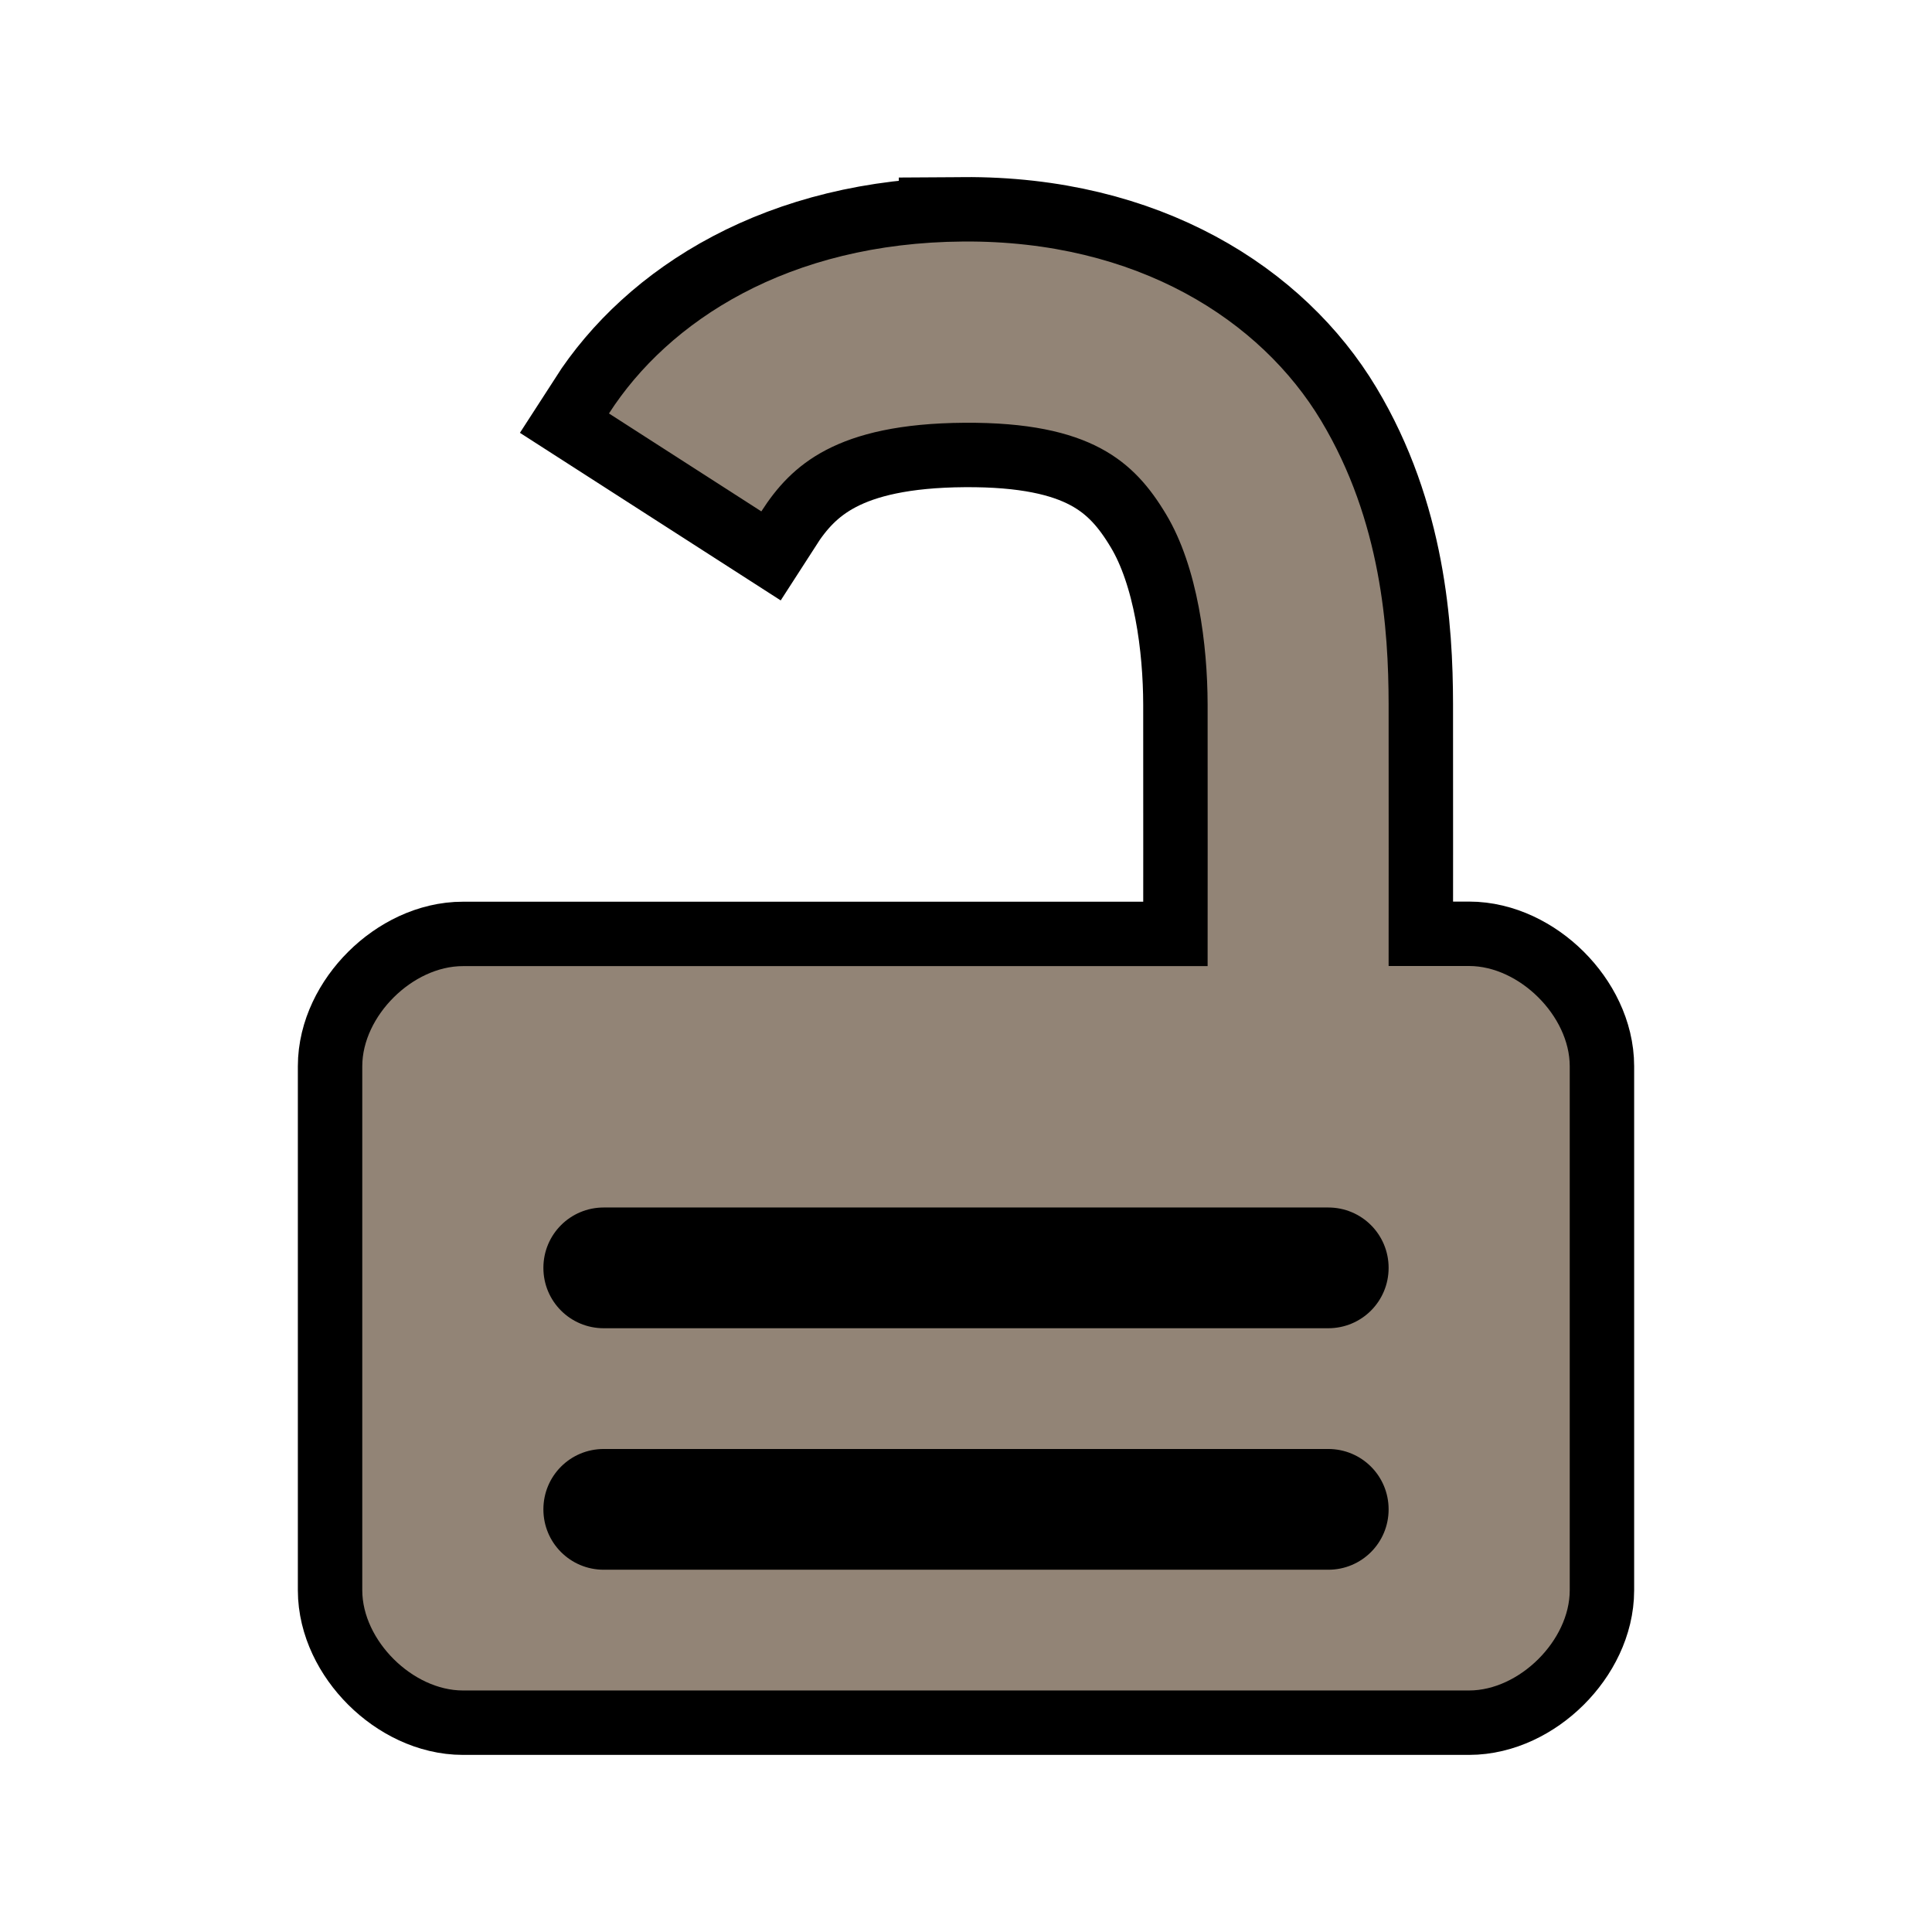
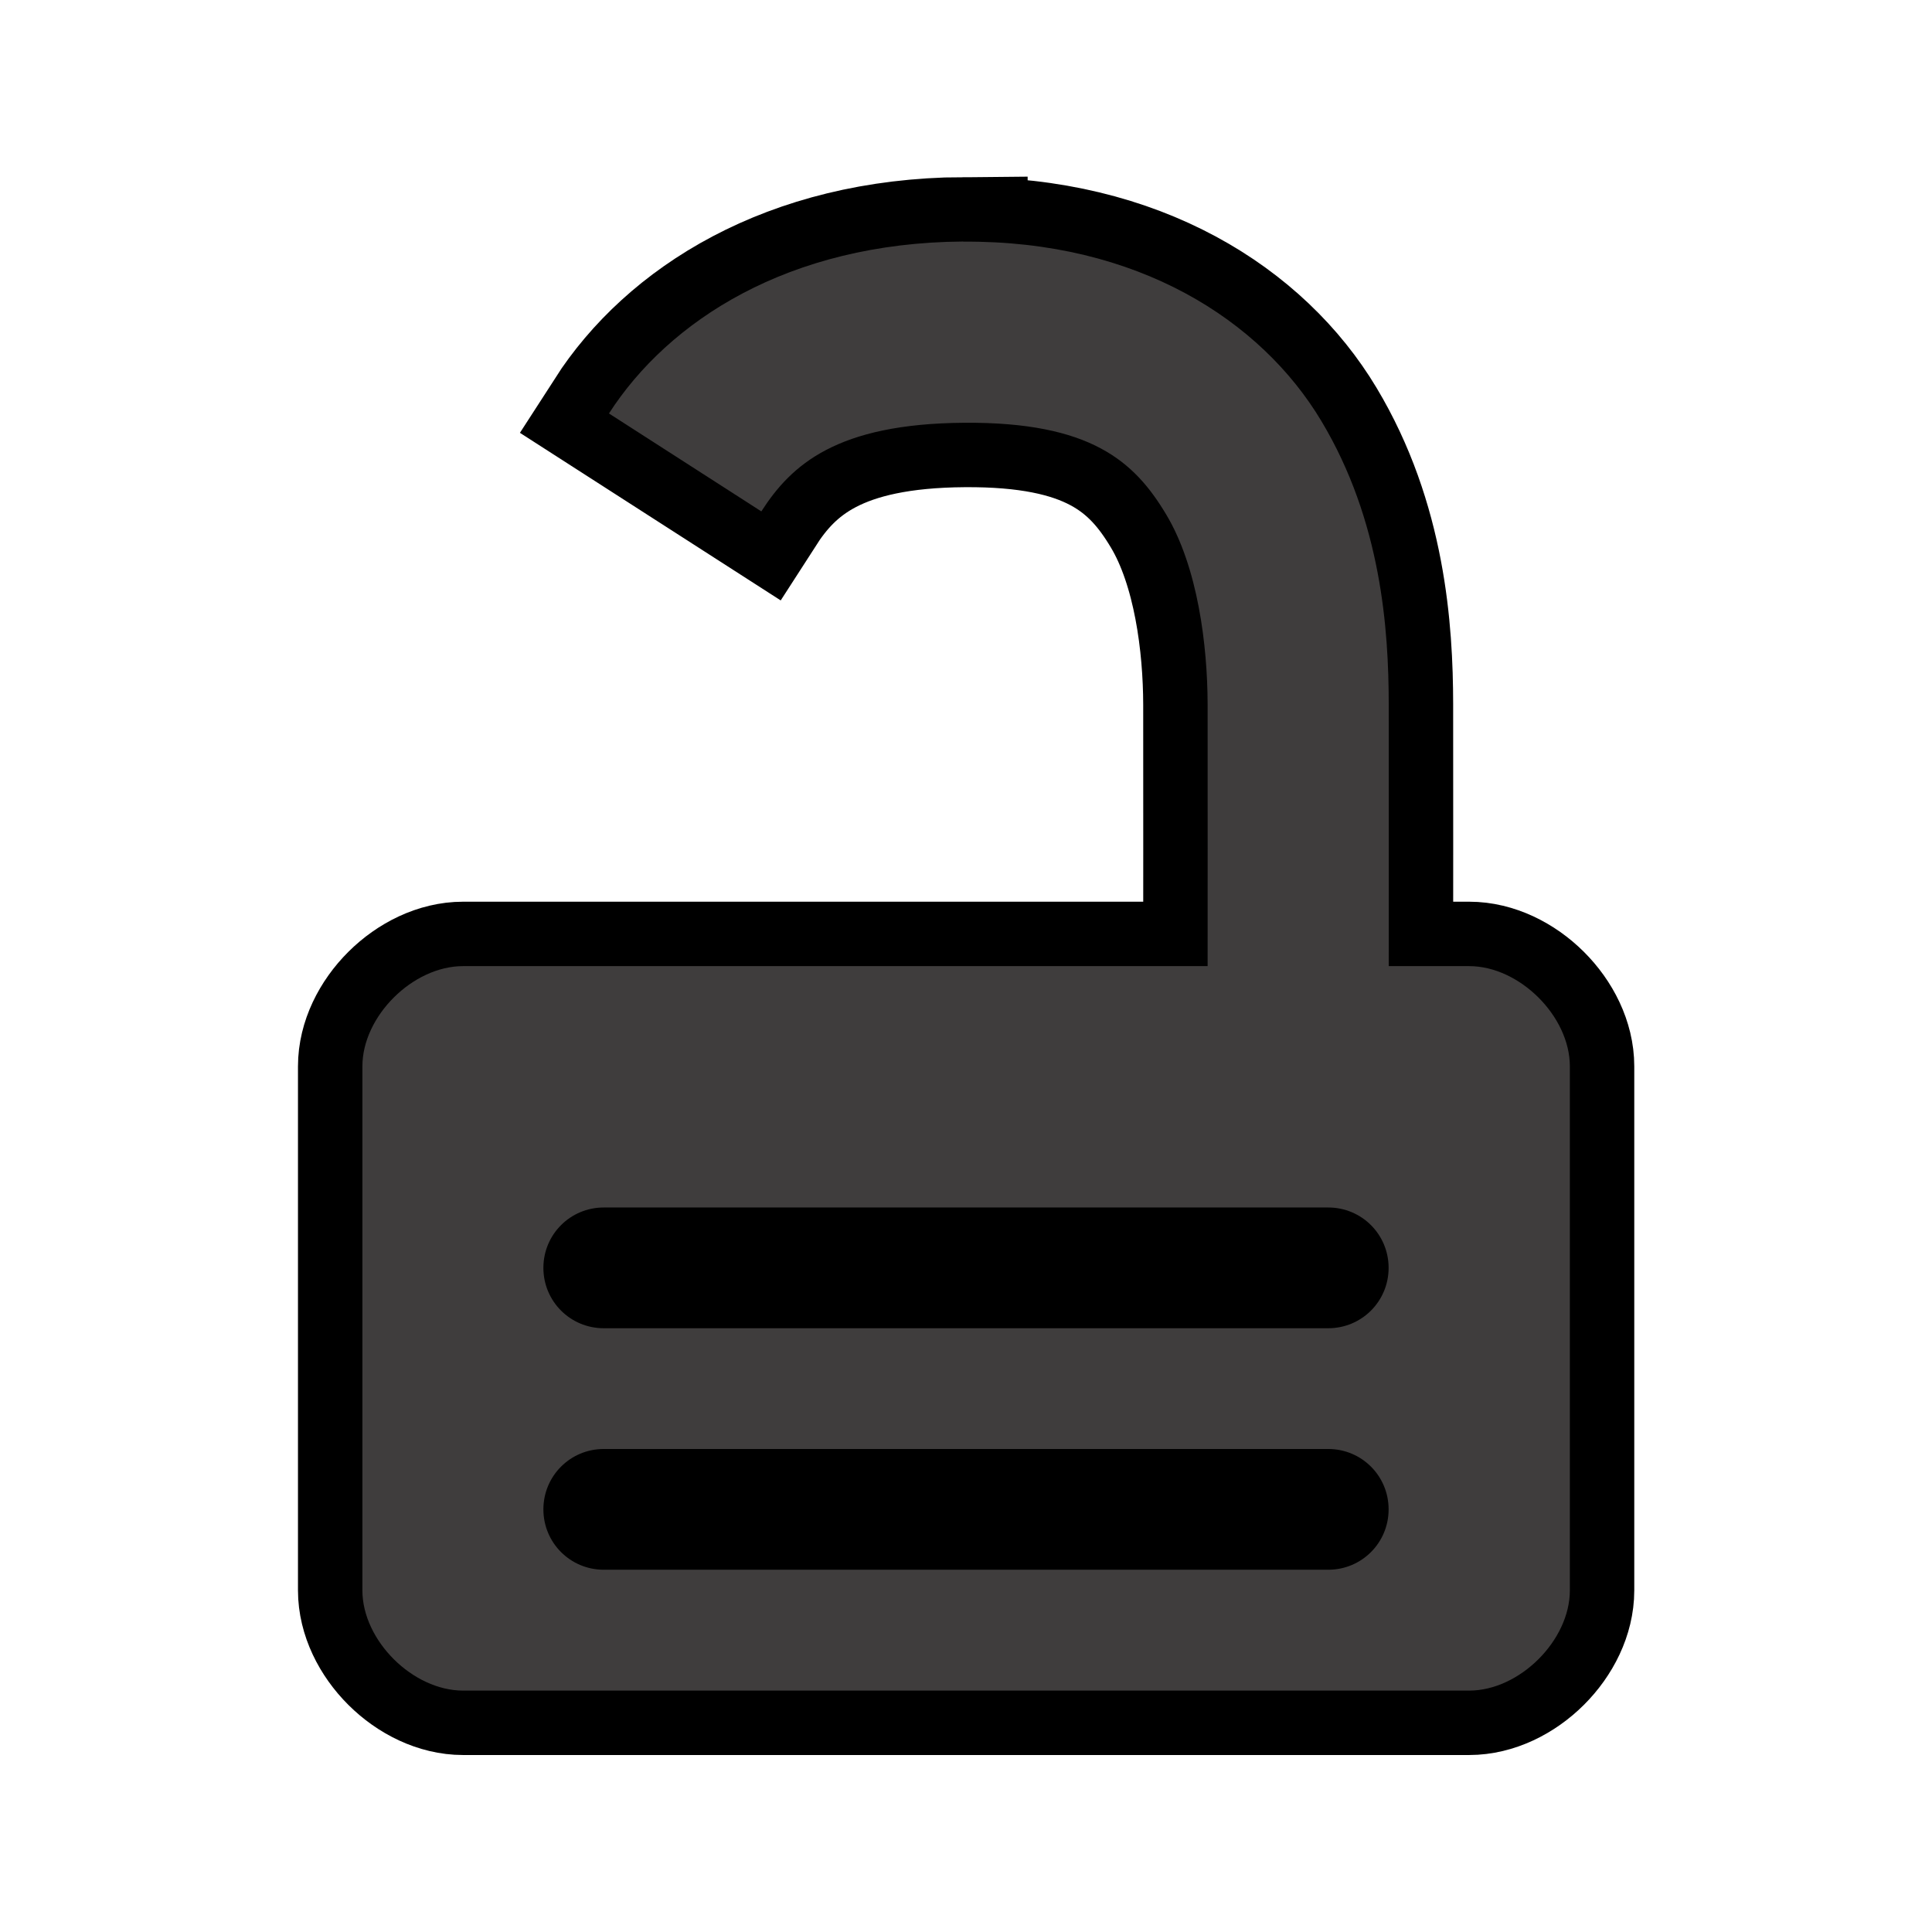
- <svg xmlns="http://www.w3.org/2000/svg" width="48" height="48" version="1.1" viewBox="0 0 24 24" id="svg1">
-   <defs id="defs1" />
-   <g transform="matrix(1.499956,0,0,1.499956,4.500265,-26.99884)" id="g2" style="fill:none;fill-opacity:1;stroke-width:1.067;stroke:#000000;stroke-opacity:1;stroke-dasharray:none">
-     <path transform="translate(0,20)" d="M 4.977,0 C 3.528,0.01 2.535,0.659 2.043,1.424 l 1.262,0.811 c 0.248,-0.386 0.624,-0.727 1.682,-0.734 1.045,-0.007 1.407,0.319 1.67,0.758 0.263,0.438 0.343,1.086 0.344,1.574 9.639e-4,0.589 1.684e-4,1.869 0,2.168 h -6.166 C 0.417,6 -1e-5,6.415 -1e-5,6.83 v 4.34 c 0,0.415 0.417,0.83 0.834,0.83 h 8.332 c 0.417,0 0.834,-0.415 0.834,-0.83 V 6.83 C 10,6.415 9.583,6 9.166,6 H 8.5 c 1.69e-4,-0.298 9.685e-4,-1.577 0,-2.172 C 8.499,3.216 8.44,2.315 7.941,1.484 7.443,0.654 6.422,-0.01 4.977,-8e-5 Z M 2,8 H 8 C 8.277,8 8.5,8.223 8.5,8.5 8.5,8.777 8.277,9 8,9 H 2 C 1.723,9 1.5,8.777 1.5,8.5 1.5,8.223 1.723,8 2,8 Z m 0,2 h 6 c 0.277,0 0.5,0.223 0.5,0.5 C 8.5,10.777 8.277,11 8,11 H 2 C 1.723,11 1.5,10.777 1.5,10.5 1.5,10.223 1.723,10 2,10 Z" color="#000001" color-rendering="auto" dominant-baseline="auto" fill="#979797" fill-opacity="0.502" image-rendering="auto" shape-rendering="auto" solid-color="#000001" style="font-variant-ligatures:normal;font-variant-position:normal;font-variant-caps:normal;font-variant-numeric:normal;font-variant-alternates:normal;font-feature-settings:normal;text-indent:0;text-decoration-line:none;text-decoration-style:solid;text-decoration-color:#000001;text-transform:none;text-orientation:mixed;white-space:normal;shape-padding:0;isolation:auto;mix-blend-mode:normal;fill:none;fill-opacity:1;stroke-width:1.067;stroke:#000000;stroke-opacity:1;stroke-dasharray:none" id="path1-2" />
+ <svg xmlns="http://www.w3.org/2000/svg" width="48" height="48" version="1.1" viewBox="0 0 24 24">
+   <g transform="matrix(1.499956,0,0,1.499956,4.500265,-26.99884)" fill="none" stroke="#000" stroke-width="1.067">
+     <path transform="translate(0,20)" d="m4.977 0c-1.449 0.01-2.442 0.659-2.934 1.424l1.262 0.811c0.248-0.386 0.624-0.727 1.682-0.734 1.045-0.007 1.407 0.319 1.67 0.758 0.263 0.438 0.343 1.086 0.344 1.574 9.639e-4 0.589 1.684e-4 1.869 0 2.168h-6.166c-0.417 0-0.834 0.415-0.834 0.83v4.34c0 0.415 0.417 0.83 0.834 0.83h8.332c0.417 0 0.834-0.415 0.834-0.83v-4.34c0-0.415-0.417-0.83-0.834-0.83h-0.666c1.69e-4 -0.298 9.685e-4 -1.577 0-2.172-9.966e-4 -0.612-0.06-1.513-0.559-2.344-0.498-0.831-1.519-1.494-2.965-1.484zm-2.977 8h6c0.277 0 0.5 0.223 0.5 0.5s-0.223 0.5-0.5 0.5h-6c-0.277 0-0.5-0.223-0.5-0.5s0.223-0.5 0.5-0.5zm0 2h6c0.277 0 0.5 0.223 0.5 0.5s-0.223 0.5-0.5 0.5h-6c-0.277 0-0.5-0.223-0.5-0.5s0.223-0.5 0.5-0.5z" color="#000001" color-rendering="auto" dominant-baseline="auto" fill="none" fill-opacity=".502" image-rendering="auto" shape-rendering="auto" solid-color="#000001" stroke="#000" stroke-width="1.067" style="font-feature-settings:normal;font-variant-alternates:normal;font-variant-caps:normal;font-variant-ligatures:normal;font-variant-numeric:normal;font-variant-position:normal;isolation:auto;mix-blend-mode:normal;shape-padding:0;text-decoration-color:#000001;text-decoration-line:none;text-decoration-style:solid;text-indent:0;text-orientation:mixed;text-transform:none;white-space:normal" />
  </g>
-   <g transform="matrix(1.499956,0,0,1.499956,4.500265,-26.99884)" id="g1" style="stroke-width:0.667;fill:#928476;fill-opacity:1">
-     <path transform="translate(0,20)" d="M 4.977,0 C 3.528,0.01 2.535,0.659 2.043,1.424 l 1.262,0.811 c 0.248,-0.386 0.624,-0.727 1.682,-0.734 1.045,-0.007 1.407,0.319 1.67,0.758 0.263,0.438 0.343,1.086 0.344,1.574 9.639e-4,0.589 1.684e-4,1.869 0,2.168 h -6.166 C 0.417,6 -1e-5,6.415 -1e-5,6.83 v 4.34 c 0,0.415 0.417,0.83 0.834,0.83 h 8.332 c 0.417,0 0.834,-0.415 0.834,-0.83 V 6.83 C 10,6.415 9.583,6 9.166,6 H 8.5 c 1.69e-4,-0.298 9.685e-4,-1.577 0,-2.172 C 8.499,3.216 8.44,2.315 7.941,1.484 7.443,0.654 6.422,-0.01 4.977,-8e-5 Z M 2,8 H 8 C 8.277,8 8.5,8.223 8.5,8.5 8.5,8.777 8.277,9 8,9 H 2 C 1.723,9 1.5,8.777 1.5,8.5 1.5,8.223 1.723,8 2,8 Z m 0,2 h 6 c 0.277,0 0.5,0.223 0.5,0.5 C 8.5,10.777 8.277,11 8,11 H 2 C 1.723,11 1.5,10.777 1.5,10.5 1.5,10.223 1.723,10 2,10 Z" color="#000001" color-rendering="auto" dominant-baseline="auto" fill="#979797" fill-opacity="0.502" image-rendering="auto" shape-rendering="auto" solid-color="#000001" style="font-variant-ligatures:normal;font-variant-position:normal;font-variant-caps:normal;font-variant-numeric:normal;font-variant-alternates:normal;font-feature-settings:normal;text-indent:0;text-decoration-line:none;text-decoration-style:solid;text-decoration-color:#000001;text-transform:none;text-orientation:mixed;white-space:normal;shape-padding:0;isolation:auto;mix-blend-mode:normal;stroke-width:0.667;fill:#928476;fill-opacity:1" id="path1" />
+   <g transform="matrix(1.499956,0,0,1.499956,4.500265,-26.99884)" fill="#3f3d3d" stroke-width=".667">
+     <path transform="translate(0,20)" d="m4.977 0c-1.449 0.01-2.442 0.659-2.934 1.424l1.262 0.811c0.248-0.386 0.624-0.727 1.682-0.734 1.045-0.007 1.407 0.319 1.67 0.758 0.263 0.438 0.343 1.086 0.344 1.574 9.639e-4 0.589 1.684e-4 1.869 0 2.168h-6.166c-0.417 0-0.834 0.415-0.834 0.83v4.34c0 0.415 0.417 0.83 0.834 0.83h8.332c0.417 0 0.834-0.415 0.834-0.83v-4.34c0-0.415-0.417-0.83-0.834-0.83h-0.666c1.69e-4 -0.298 9.685e-4 -1.577 0-2.172-9.966e-4 -0.612-0.06-1.513-0.559-2.344-0.498-0.831-1.519-1.494-2.965-1.484zm-2.977 8h6c0.277 0 0.5 0.223 0.5 0.5s-0.223 0.5-0.5 0.5h-6c-0.277 0-0.5-0.223-0.5-0.5s0.223-0.5 0.5-0.5zm0 2h6c0.277 0 0.5 0.223 0.5 0.5s-0.223 0.5-0.5 0.5h-6c-0.277 0-0.5-0.223-0.5-0.5s0.223-0.5 0.5-0.5z" color="#000001" color-rendering="auto" dominant-baseline="auto" fill="#3f3d3d" image-rendering="auto" shape-rendering="auto" solid-color="#000001" stroke-width=".667" style="font-feature-settings:normal;font-variant-alternates:normal;font-variant-caps:normal;font-variant-ligatures:normal;font-variant-numeric:normal;font-variant-position:normal;isolation:auto;mix-blend-mode:normal;shape-padding:0;text-decoration-color:#000001;text-decoration-line:none;text-decoration-style:solid;text-indent:0;text-orientation:mixed;text-transform:none;white-space:normal" />
  </g>
</svg>
